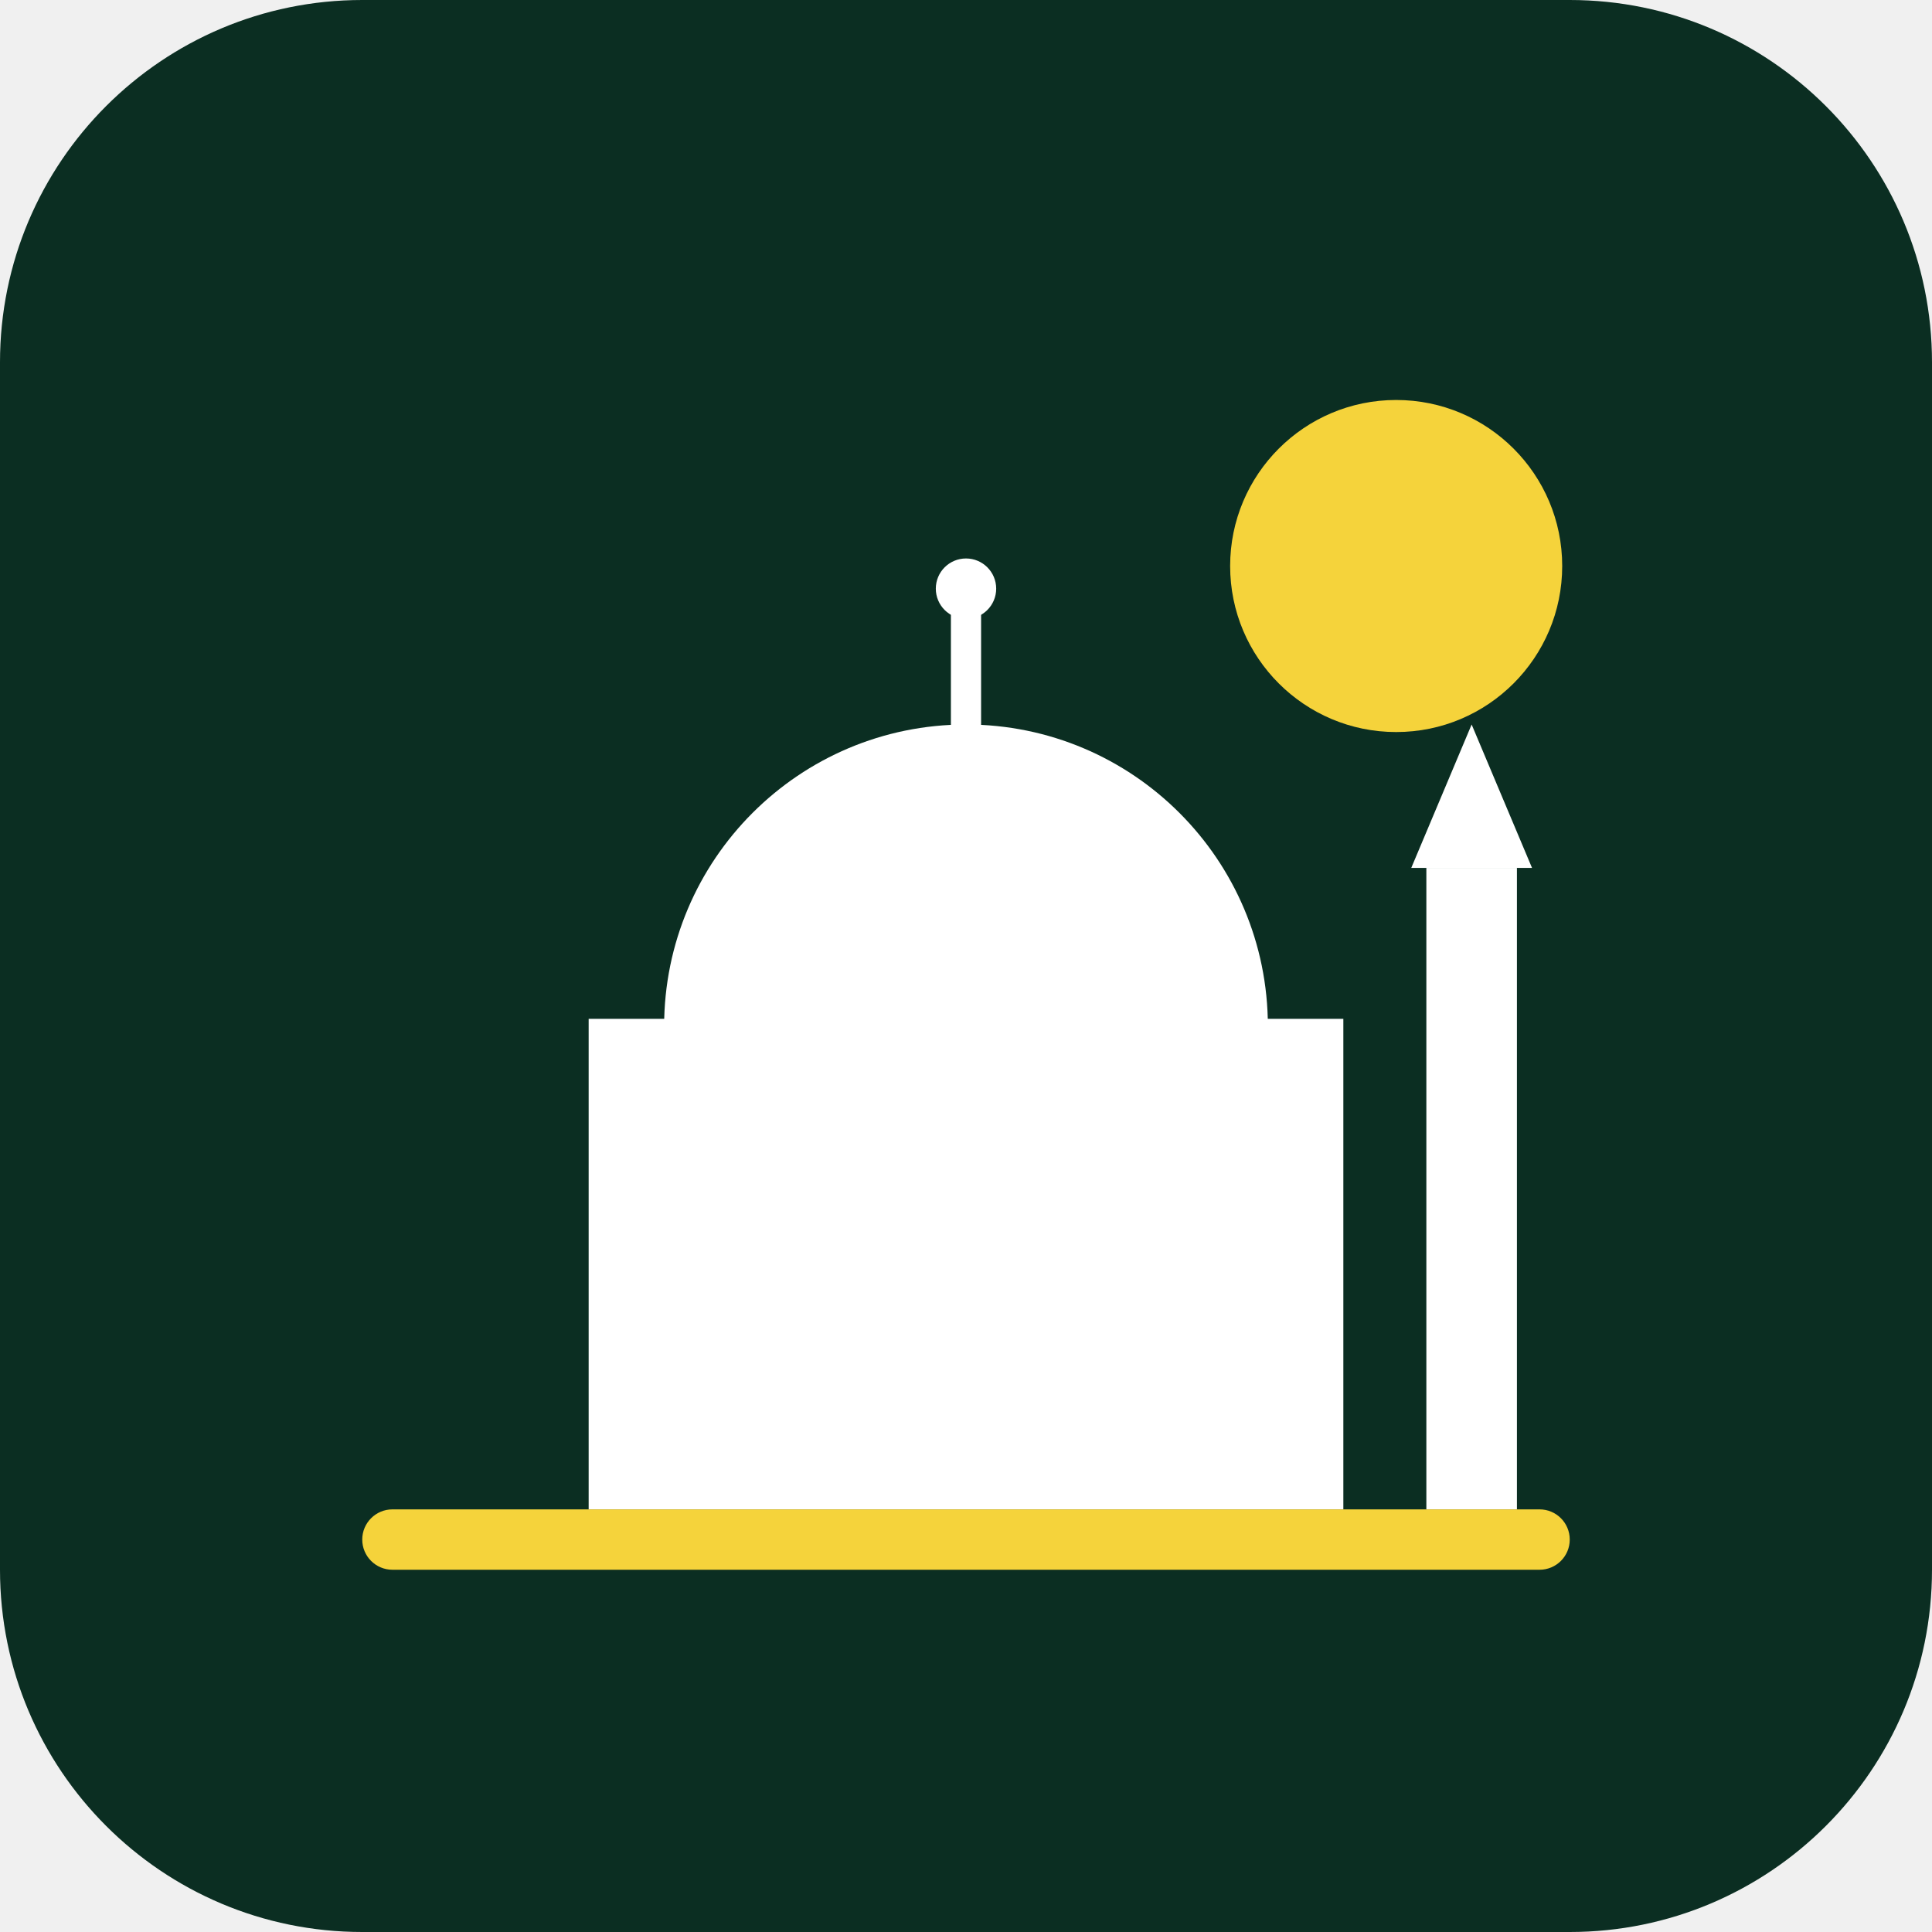
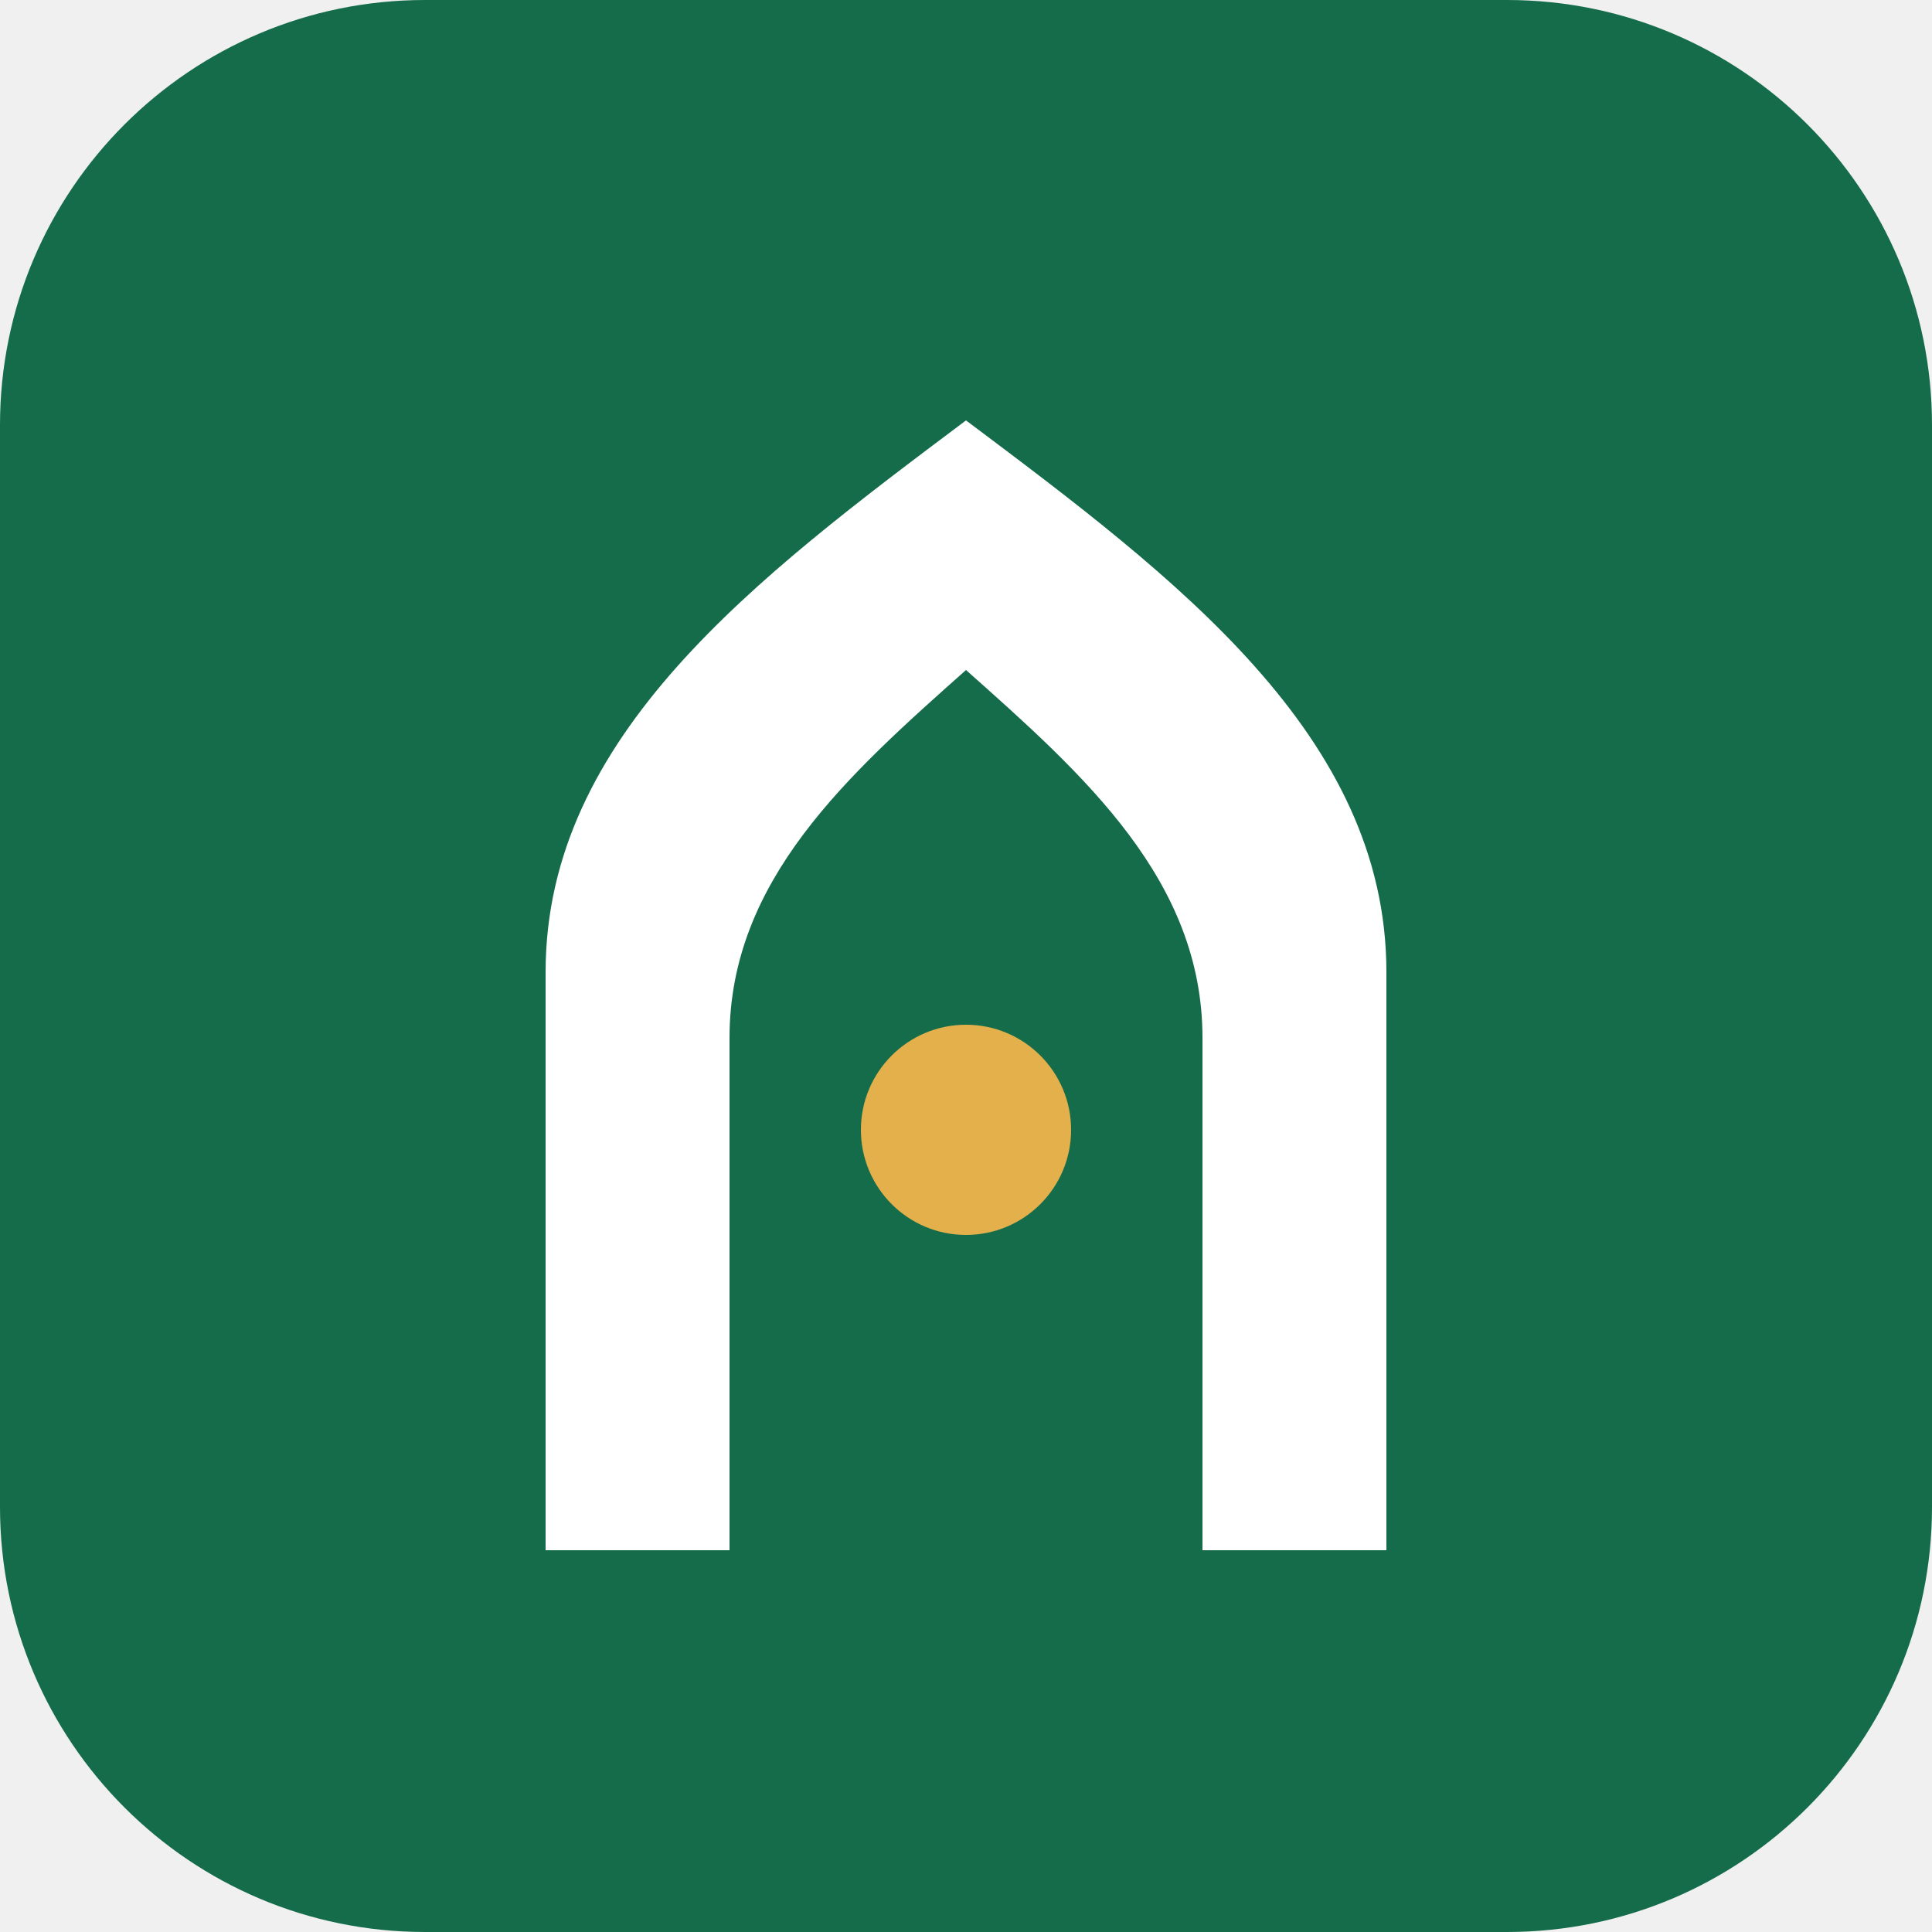
- <svg xmlns="http://www.w3.org/2000/svg" width="512" height="512" viewBox="0 0 512 512">
-   <rect width="512" height="512" rx="96" fill="#0B2E22" />
-   <circle cx="370" cy="150" r="44" fill="#F5D33B" />
-   <g fill="#FFFFFF">
-     <rect x="156" y="270" width="200" height="130" />
-     <path d="M176 272 A80 80 0 0 1 336 272 Z" />
-     <rect x="252" y="160" width="8" height="34" />
-     <circle cx="256" cy="156" r="8" />
-     <rect x="378" y="230" width="24" height="170" />
-     <path d="M374 230 L390 192 L406 230 Z" />
+ <svg xmlns="http://www.w3.org/2000/svg" width="100" height="100" viewBox="0 0 100 100" role="img" aria-label="Masjid View">
+   <rect width="100" height="100" rx="22" fill="#146C4A" />
+   <g transform="translate(50 51) scale(0.68) translate(-50 -49)">
+     <path fill="#FFFFFF" fill-rule="evenodd" d="M18 92 V48 C18 30 34 18 50 6 C66 18 82 30 82 48 V92 Z M32 92 V53 C32 41 41 33 50 25 C59 33 68 41 68 53 V92 Z" />
+     <circle cx="50" cy="60" r="8" fill="#E3B04B" />
  </g>
-   <rect x="96" y="400" width="320" height="16" rx="8" fill="#F5D33B" />
</svg>
